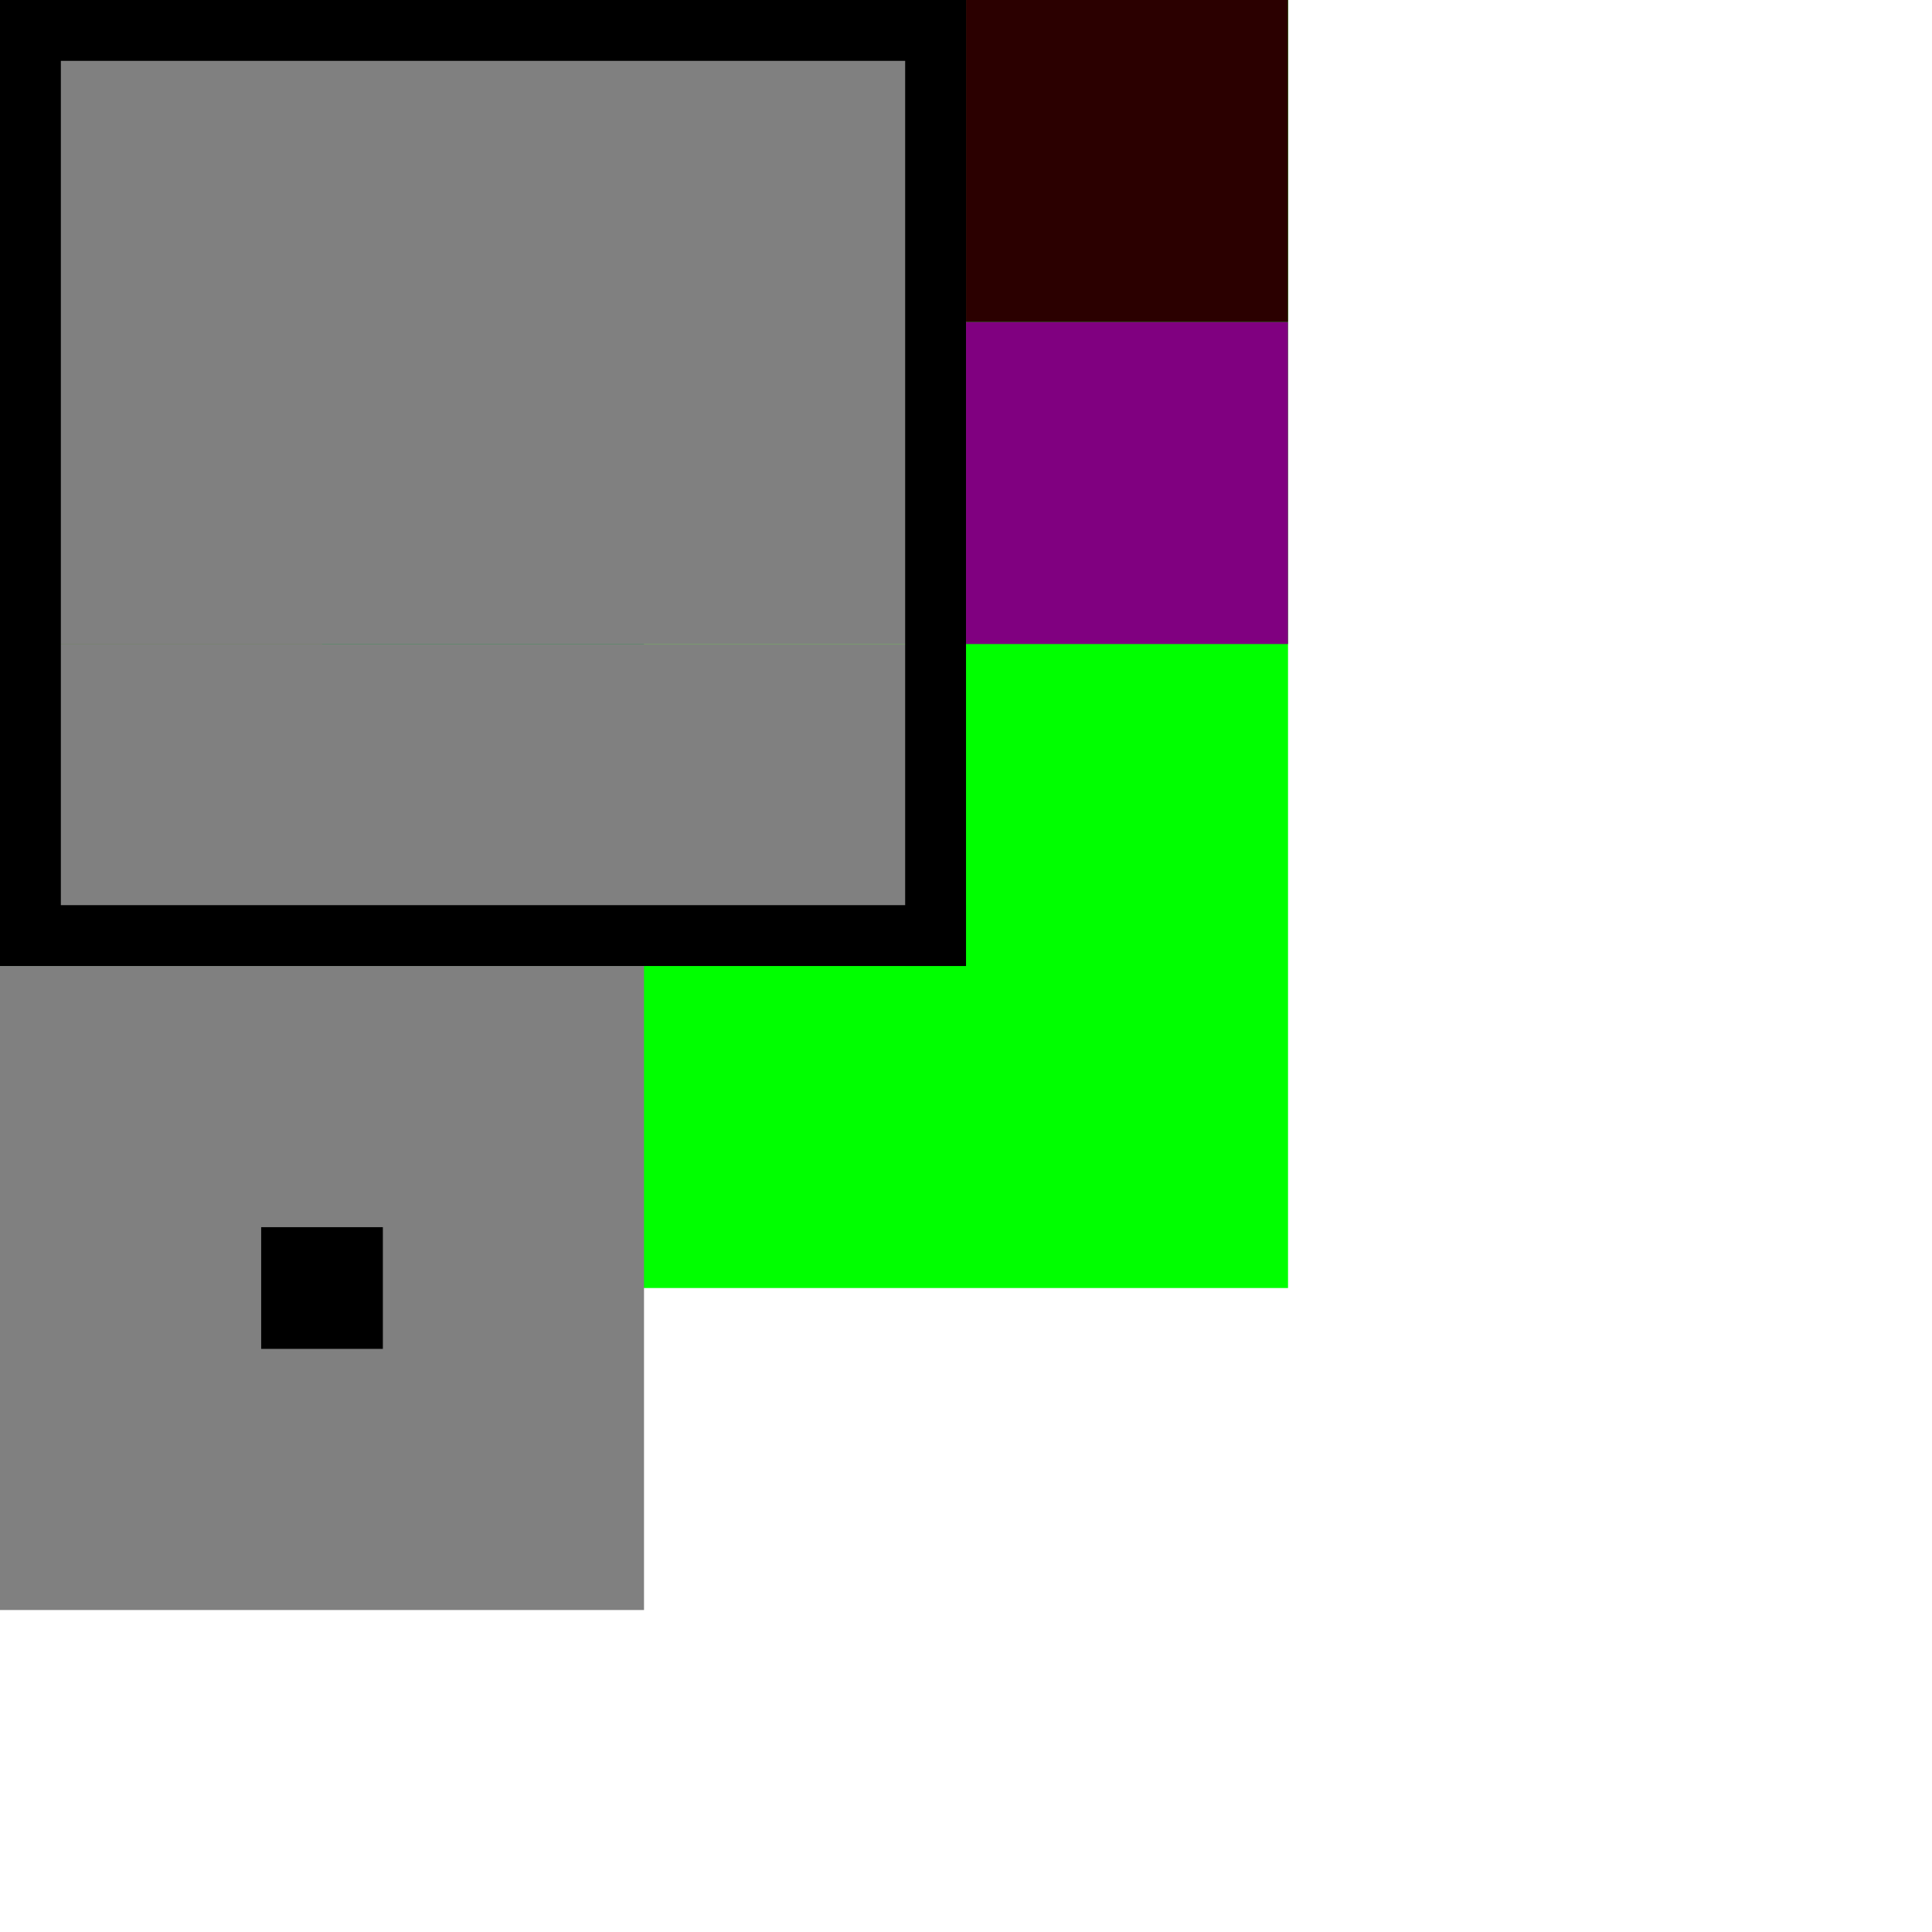
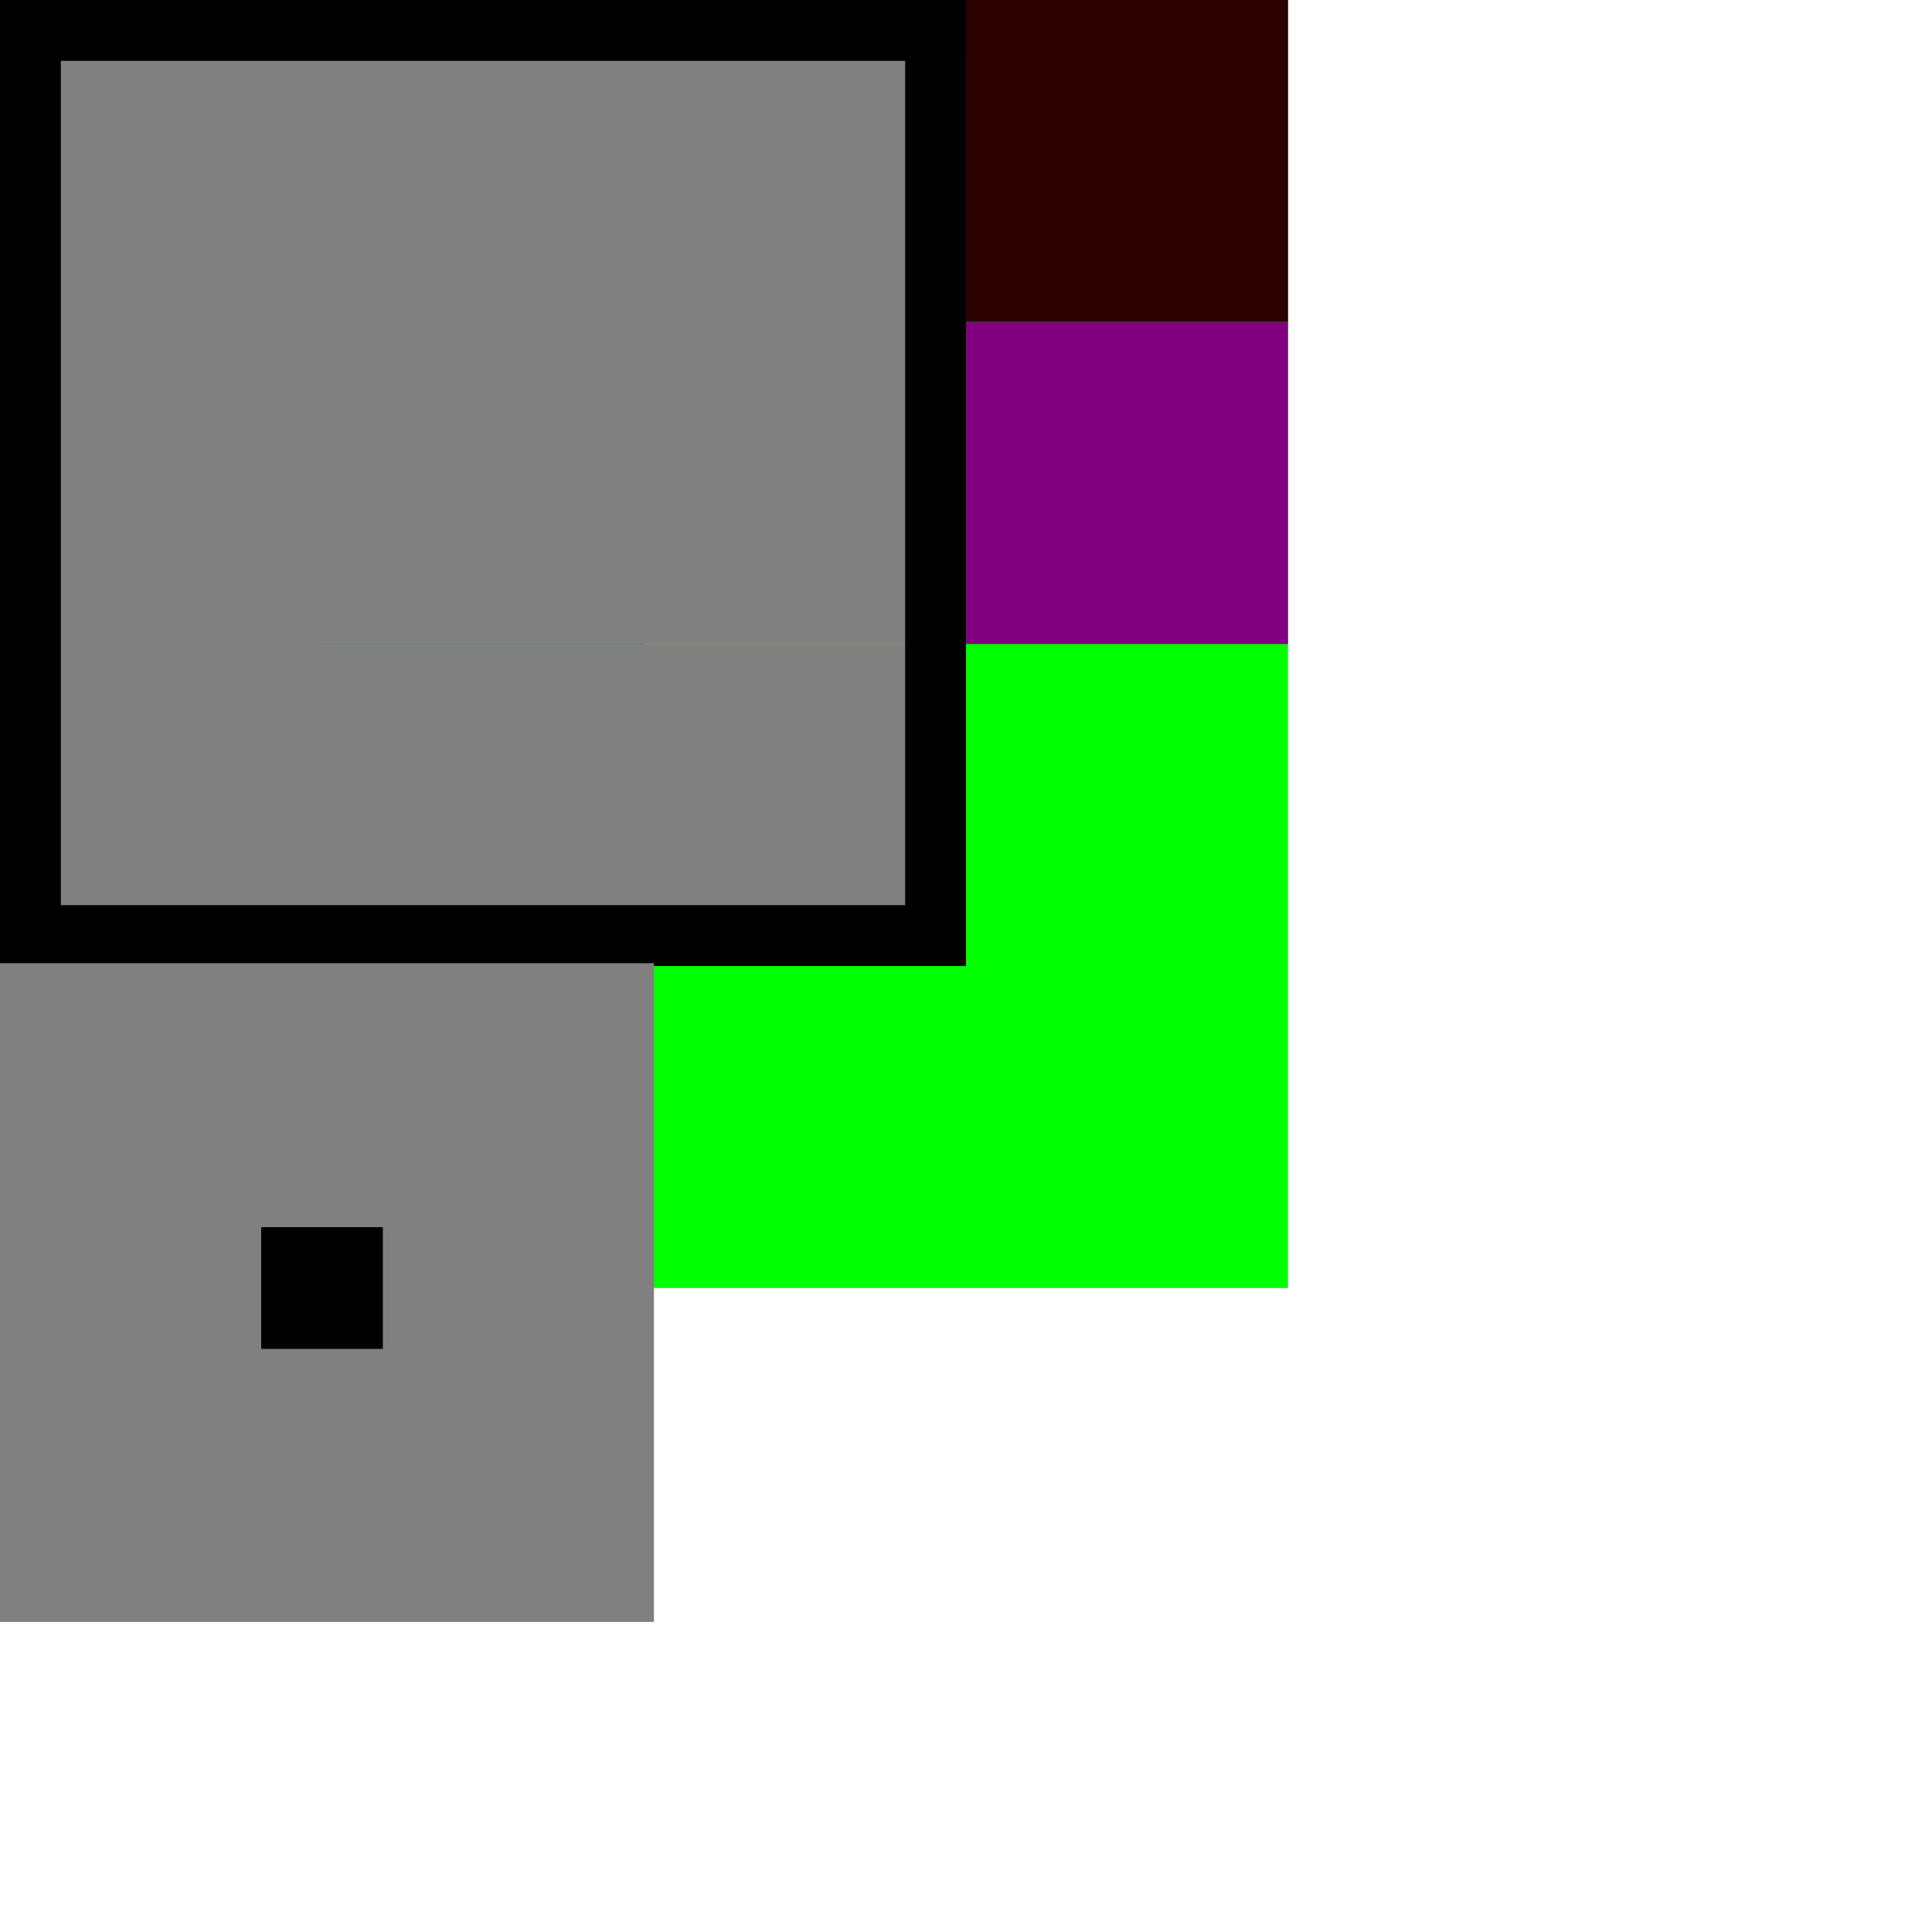
<svg xmlns="http://www.w3.org/2000/svg" width="480" height="480" viewBox="0 0 126.998 126.998" version="1.1" id="svg5">
  <defs id="defs2">
    </defs>
  <g id="layer1" style="display:inline" units="px">
    <rect style="fill:#00ff00;stroke-width:0.265" id="rect419" width="84.667" height="84.667" x="0" y="0" />
    <rect style="fill:#00ff00;stroke-width:0.265" id="rect520" width="21.167" height="21.167" x="21.167" y="0" />
    <circle style="fill:#00ff00;stroke-width:0.265" id="path544" cx="31.75" cy="10.583" r="10.583" />
    <rect style="fill:#ff7f2a;stroke:none;stroke-width:1;stroke-miterlimit:4;stroke-dasharray:none" id="rect11109" width="21.167" height="21.167" x="0" y="0" />
    <rect style="fill:#ff00ff;fill-rule:evenodd;stroke-width:0.265" id="rect43" width="21.167" height="21.167" x="42.333" y="0" />
    <rect style="fill:#2b0000;stroke-width:0.265" id="rect67" width="21.167" height="21.167" x="63.5" y="0" />
    <rect style="fill:#c83737;stroke-width:0.265" id="rect91" width="21.167" height="21.167" x="0" y="21.167" />
    <rect style="fill:#000080;stroke-width:0.265" id="rect115" width="21.167" height="21.167" x="21.167" y="21.167" />
    <rect style="fill:#ffe680;stroke-width:0.265" id="rect139" width="21.167" height="21.167" x="42.333" y="21.167" />
    <rect style="fill:#800080;stroke-width:0.265" id="rect163" width="21.167" height="21.167" x="63.5" y="21.167" />
    <rect style="fill:#666666;stroke-width:0.265" id="rect187" width="21.167" height="21.167" x="0" y="42.333" />
    <rect style="fill:#808080;stroke-width:0.265" id="rect259" width="63.5" height="42.333" x="0" y="0" />
    <rect style="fill:#000000;stroke-width:0.265" id="rect355" width="63.5" height="4" x="0" y="0" />
    <rect style="fill:#808080;stroke-width:0.265" id="rect359" width="63.5" height="21.167" x="0" y="42.333" />
    <rect style="fill:#000000;stroke-width:0.265" id="rect427" width="4" height="63.5" x="0" y="0" units="px" />
    <rect style="fill:#000000;stroke-width:0.241" id="rect429" width="63.5" height="4" x="0" y="59.5" />
    <rect style="fill:#000000;stroke-width:0.265" id="rect431" width="4" height="63.5" x="59.5" y="0" />
-     <rect style="fill:#808080;stroke-width:0.265" id="rect489" width="42.333" height="42.333" x="0" y="63.5" />
+     <rect style="fill:#808080;stroke-width:0.273" id="rect489" width="44.027" height="43.301" x="-1.041" y="63.316" />
    <rect style="fill:#000000;stroke-width:0.265" id="rect557" width="8" height="8" x="17.167" y="80.667" />
  </g>
</svg>
